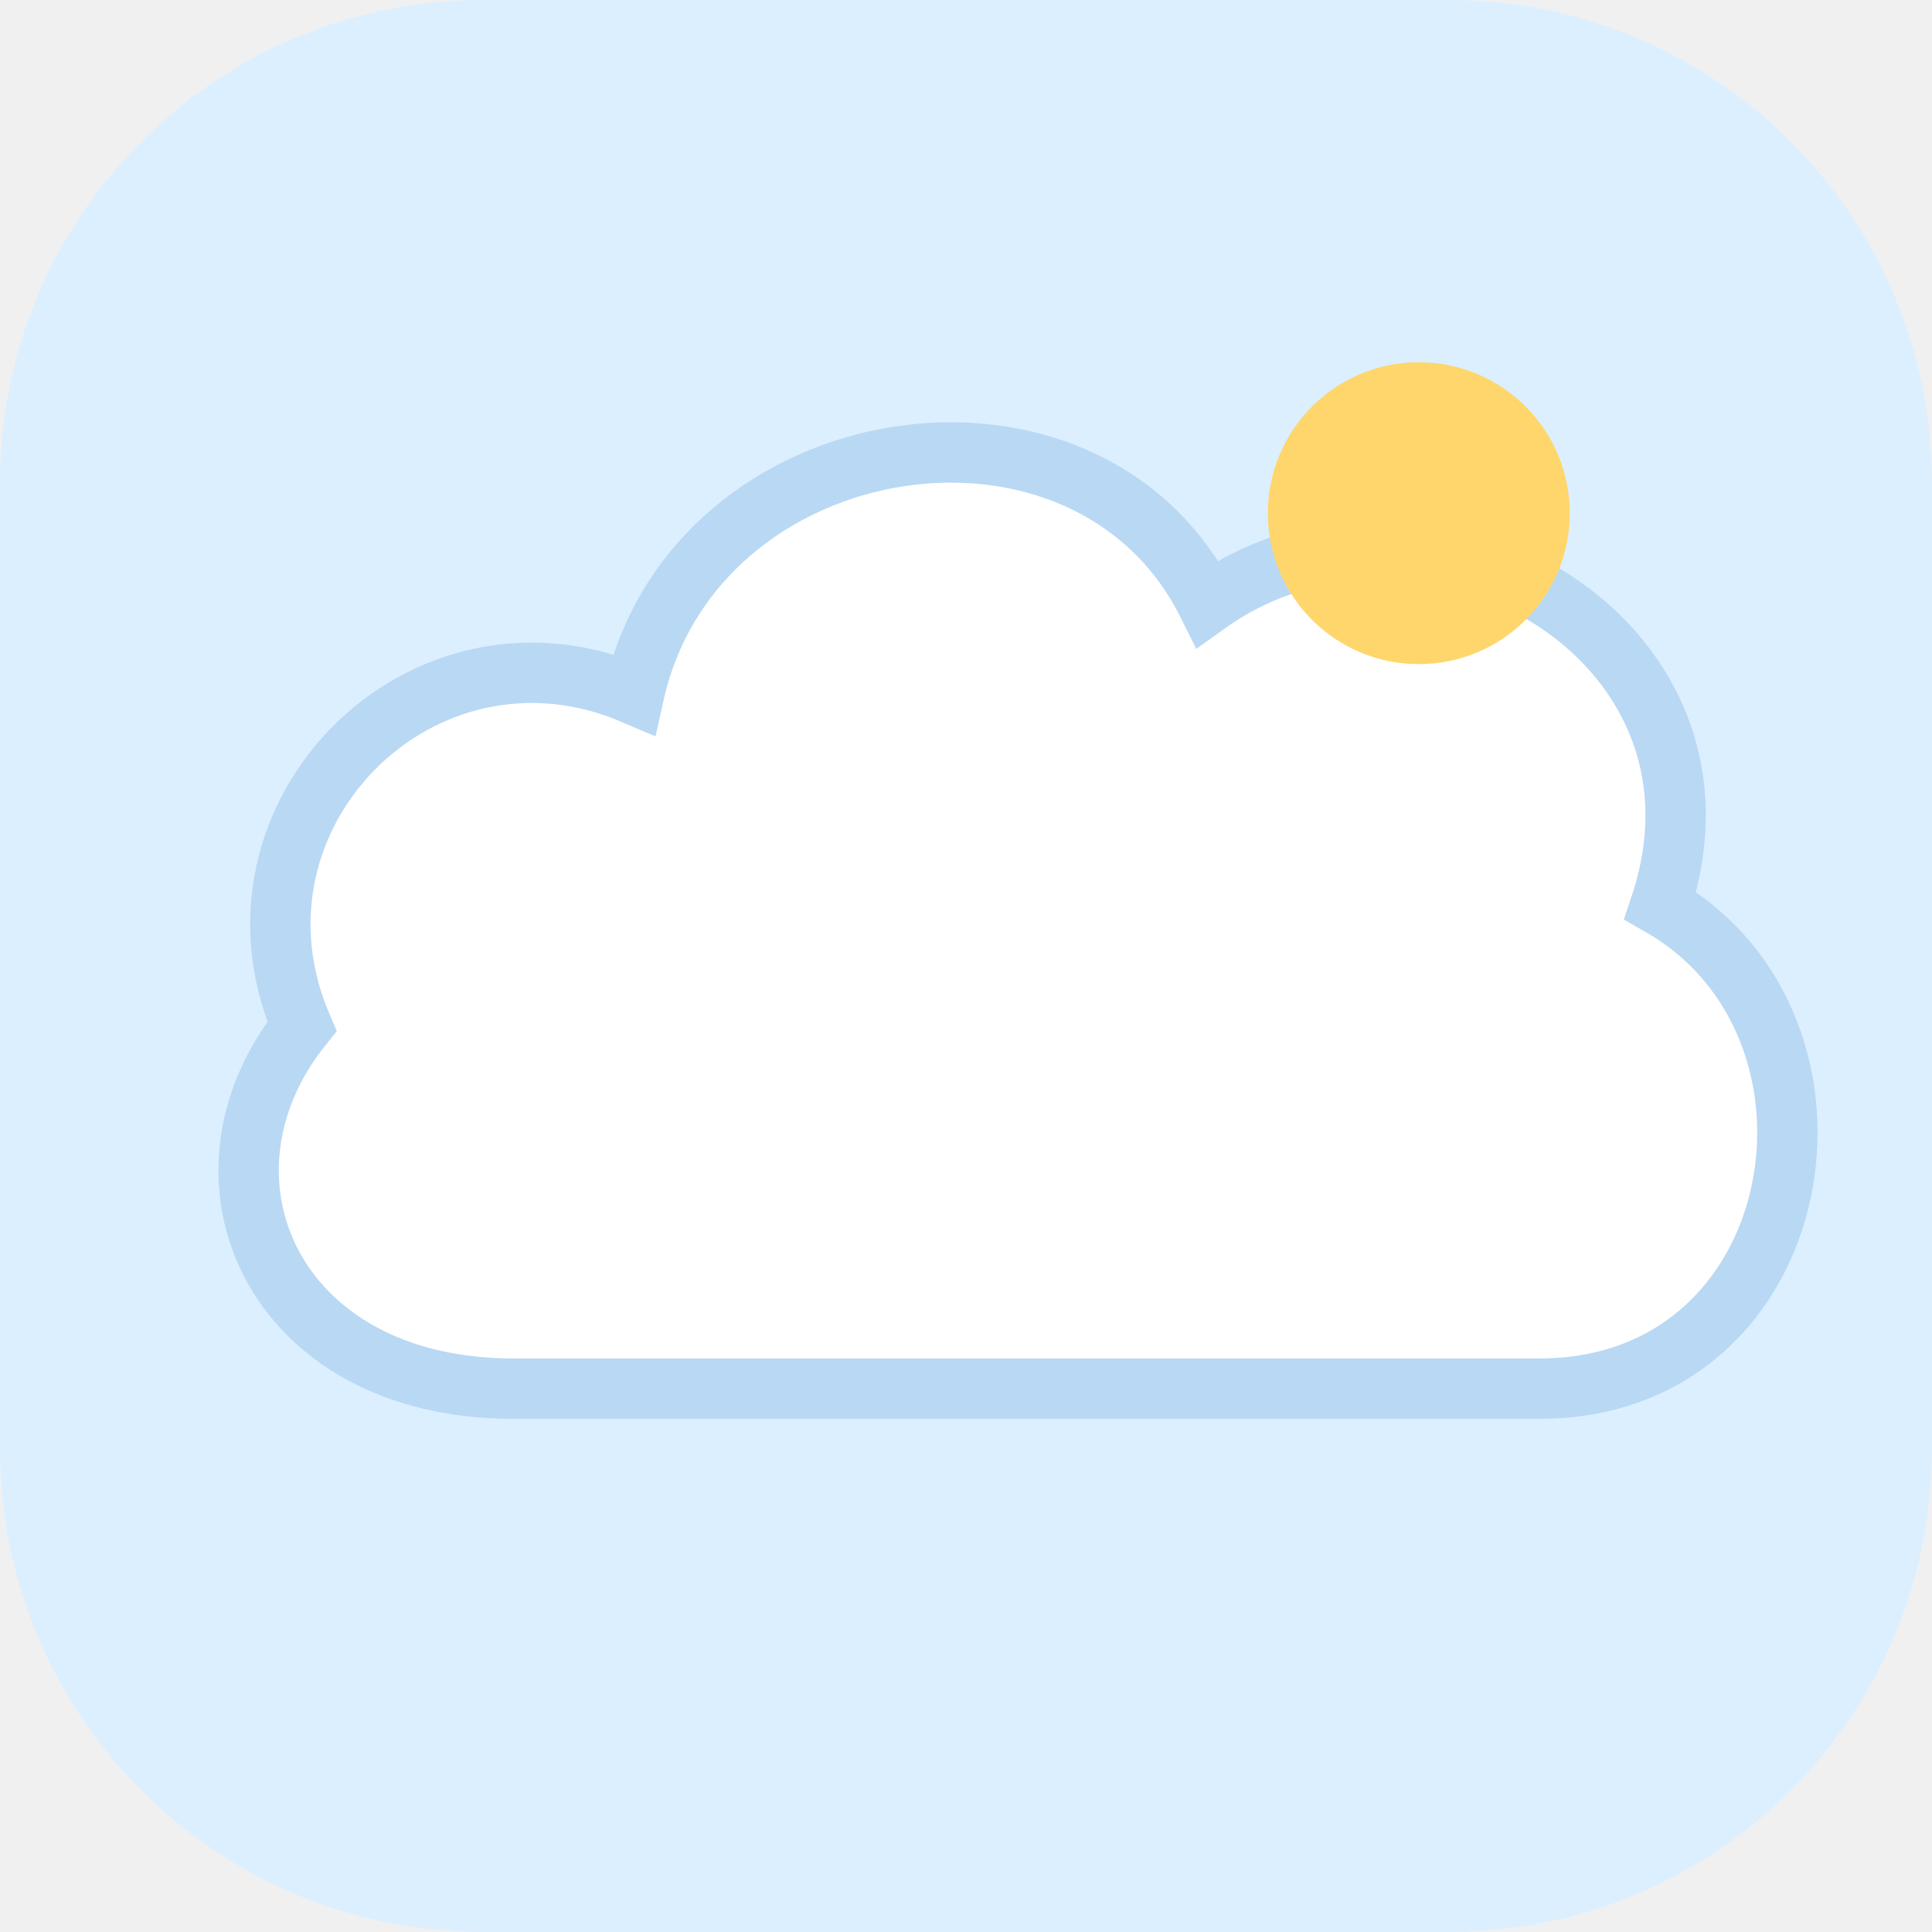
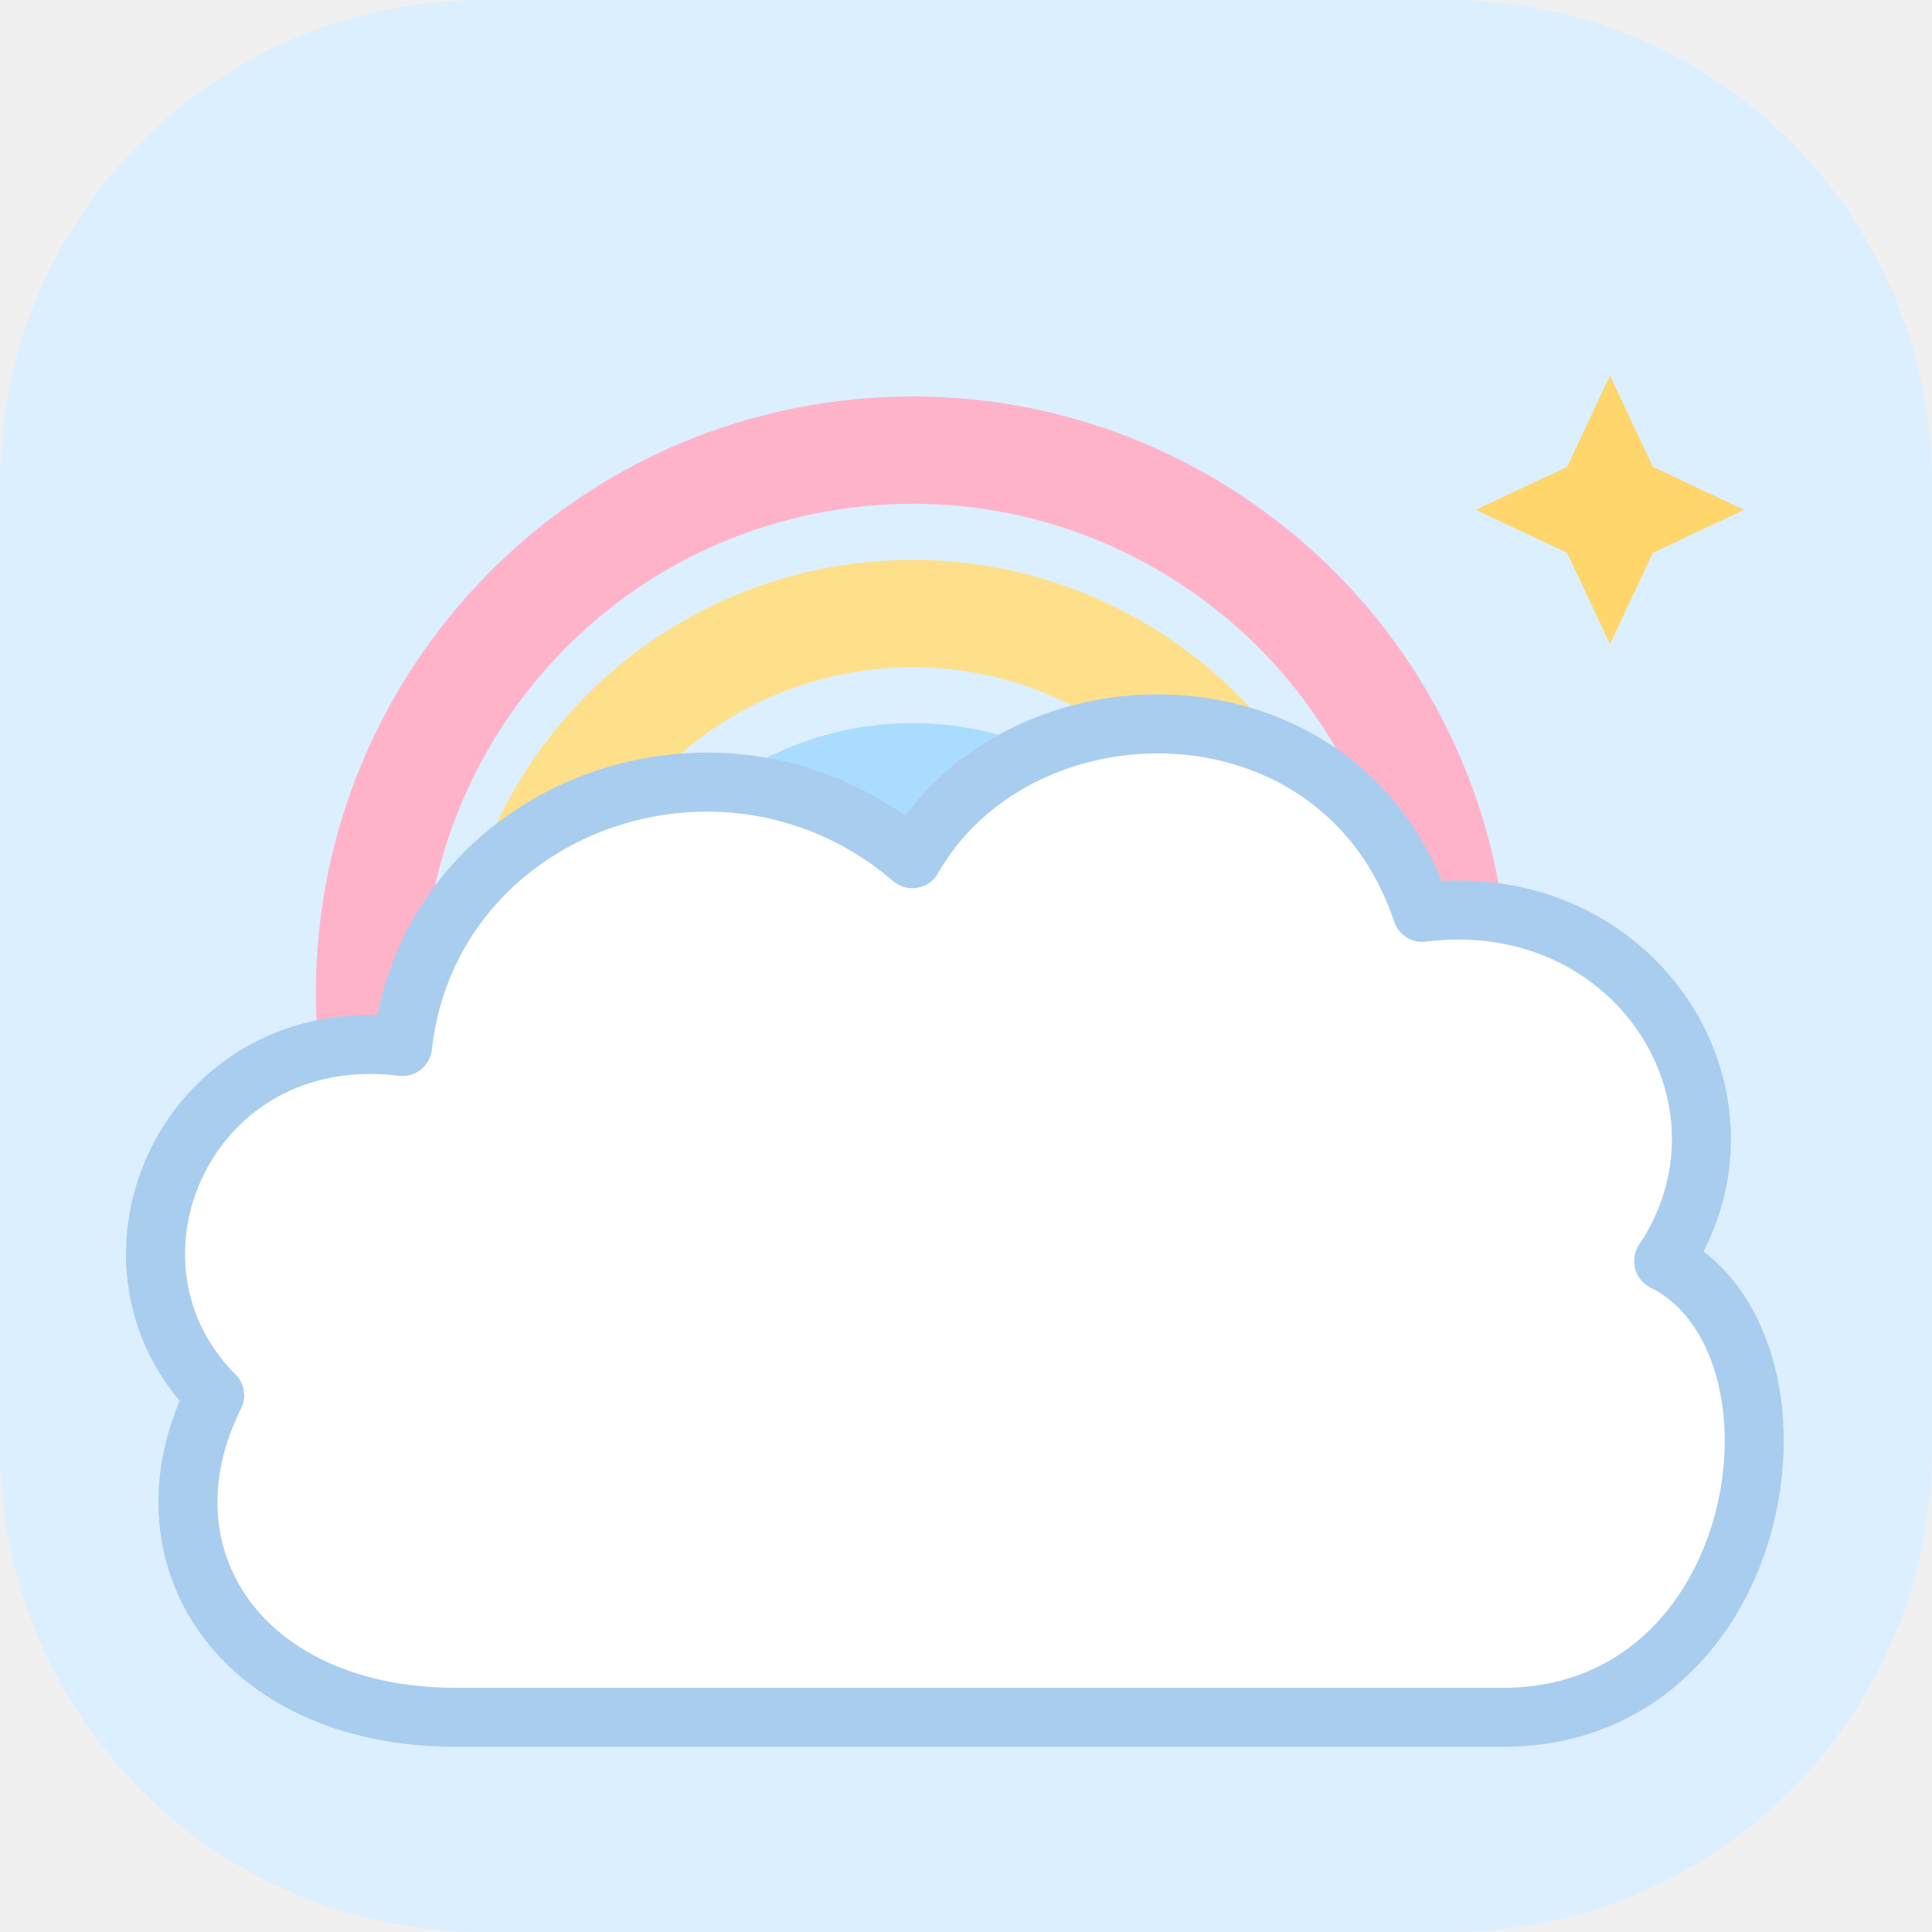
- <svg xmlns="http://www.w3.org/2000/svg" viewBox="0 0 64 64">
-   <rect width="64" height="64" rx="16" fill="#dcefff" />
-   <path d="M17 46c-8 0-11-7-7-12-3-7 4-14 11-11 2-9 15-11 19-3 7-5 18 1 15 10 7 4 5 16-4 16z" fill="#fff" stroke="#b9d8f3" stroke-width="2" />
-   <circle cx="47" cy="17" r="5" fill="#ffd66b" />
+ <svg xmlns="http://www.w3.org/2000/svg" viewBox="0 0 72 72">
+   <rect width="72" height="72" rx="18" fill="#dcefff" />
+   <g transform="translate(0 6)">
+     <path d="M14 34a20 20 0 0 1 40-6" fill="none" stroke="#ffb3c9" stroke-width="4" stroke-linecap="round" />
+     <path d="M19 34a15 15 0 0 1 30-4" fill="none" stroke="#ffe08a" stroke-width="4" stroke-linecap="round" />
+     <path d="M24 34a10 10 0 0 1 20-2" fill="none" stroke="#a9dcff" stroke-width="4" stroke-linecap="round" />
+     <path d="M17 58c-8 0-12-6-9-12-5-5-1-14 7-13 1-9 12-13 19-7 4-7 16-7 19 2 8-1 13 7 9 13 6 3 4 17-6 17z" fill="#fff" stroke="#a9cdee" stroke-width="2.2" stroke-linejoin="round" />
+     <path d="M60 8l1.6 3.4L65 13l-3.4 1.6L60 18l-1.6-3.4L55 13l3.4-1.6z" fill="#ffd66b" />
+   </g>
</svg>
